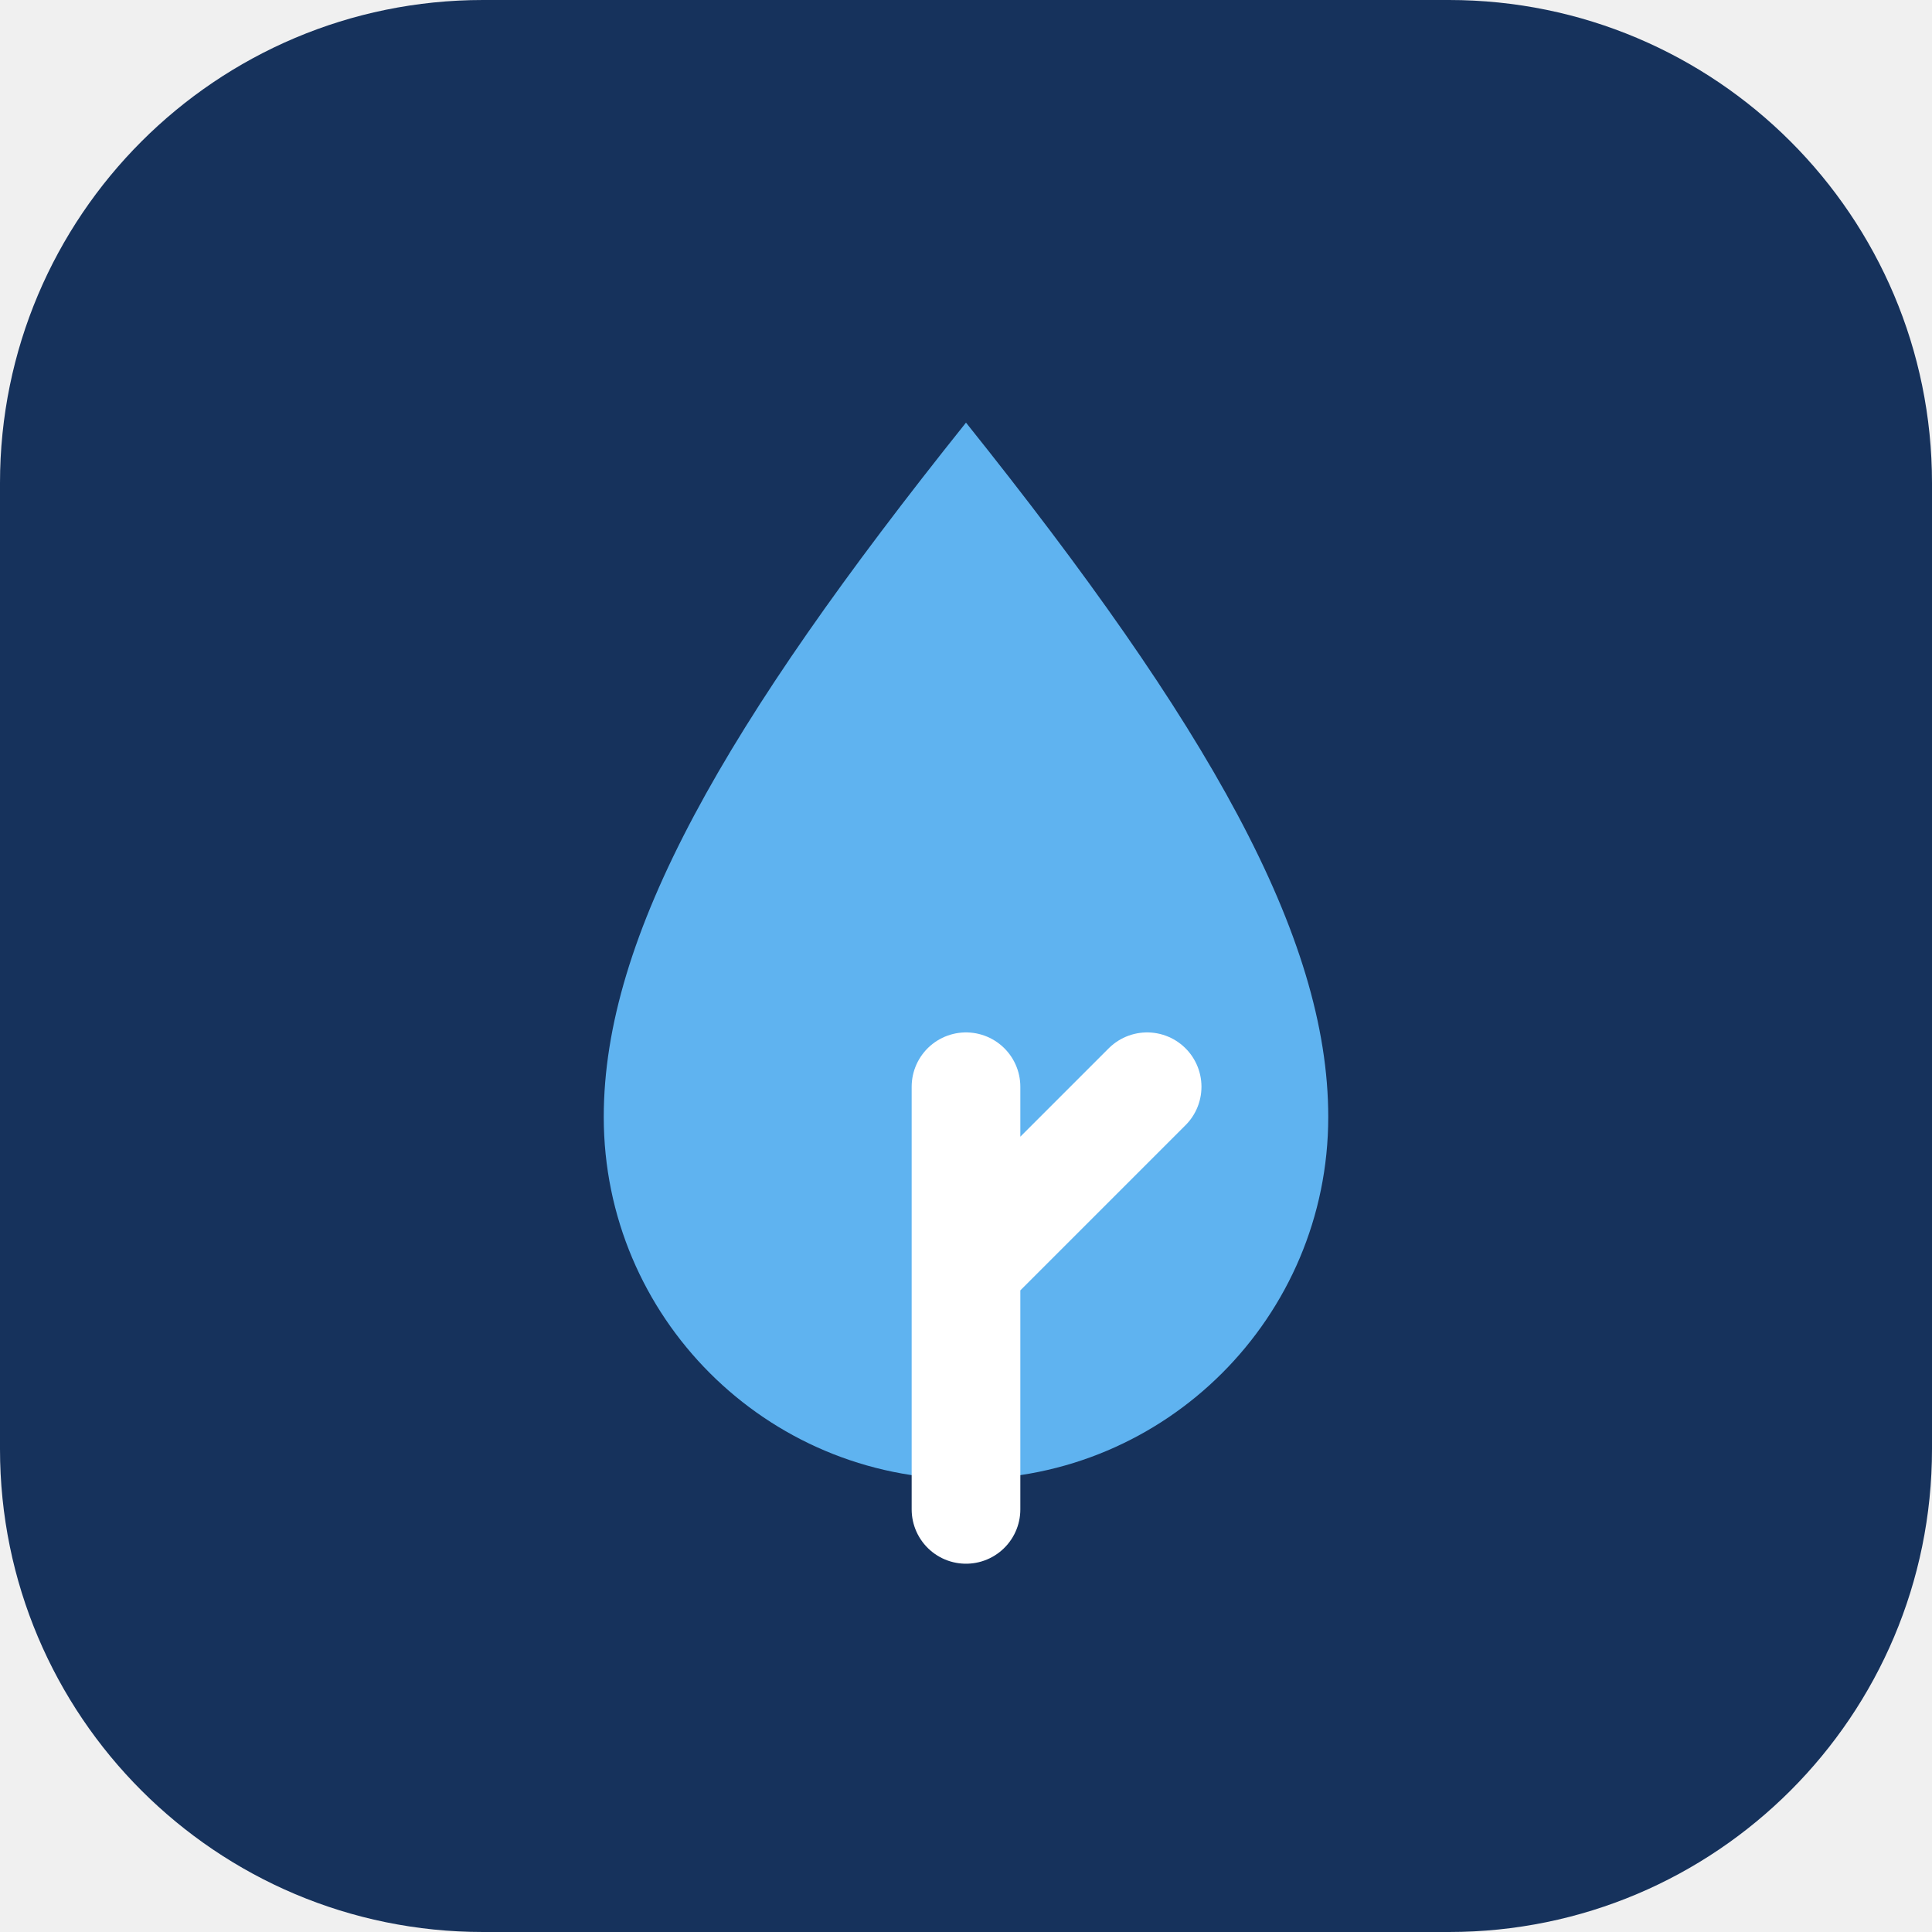
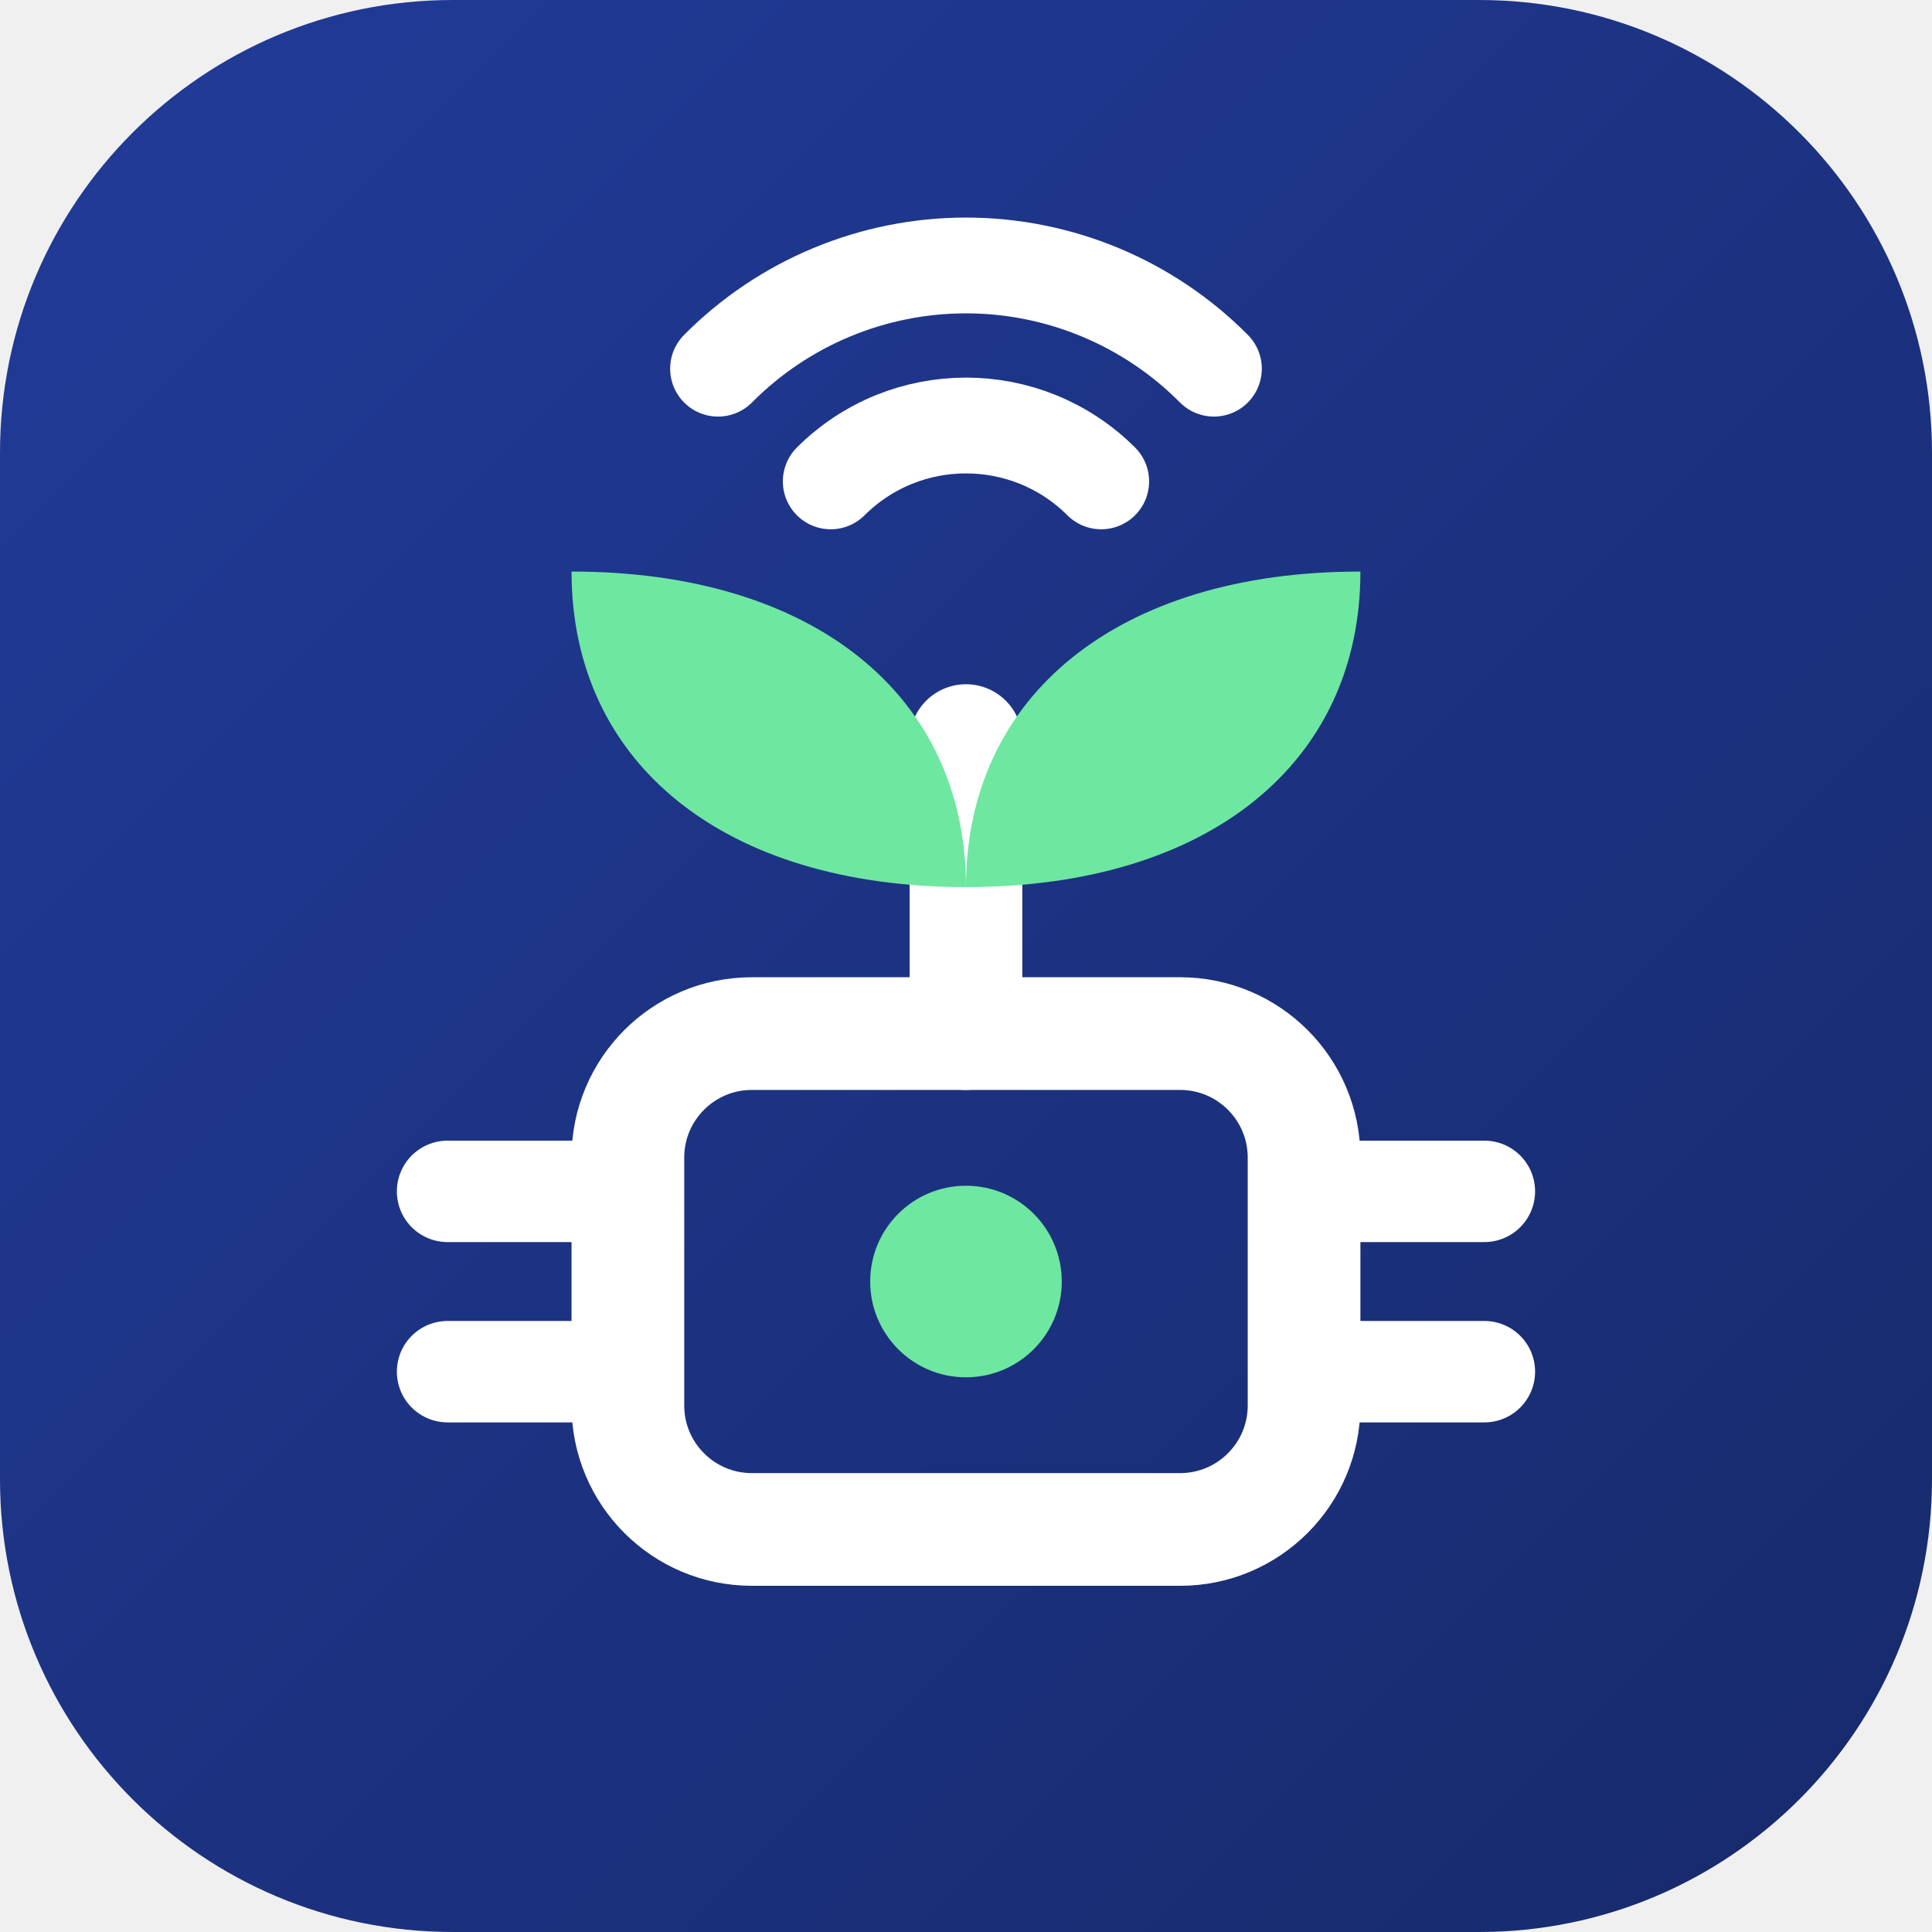
<svg xmlns="http://www.w3.org/2000/svg" viewBox="0 0 32 32">
-   <rect width="32" height="32" rx="8" fill="#16325c" />
-   <path d="M16 7c-4 5-6 8.5-6 11.5a6 6 0 0 0 12 0C22 15.5 20 12 16 7z" fill="#5fb3f0" />
-   <path d="M16 25v-7m0 3 3-3" stroke="#fff" stroke-width="1.8" stroke-linecap="round" fill="none" />
+   <defs>
+     <linearGradient id="g" x1="0" y1="0" x2="1" y2="1">
+       <stop offset="0" stop-color="#213b99" />
+       <stop offset="1" stop-color="#172a6b" />
+     </linearGradient>
+   </defs>
+   <rect width="32" height="32" rx="7.5" fill="url(#g)" />
+   <g transform="translate(4.8 4.8) scale(.9333)" fill="none" stroke-linecap="round">
+     <rect x="6" y="13.2" width="12" height="8.8" rx="2.2" stroke="#fff" stroke-width="2" />
+     <path d="M2.8 16h3.2M2.8 19.2h3.2M18 16h3.2M18 19.2h3.2" stroke="#fff" stroke-width="1.8" />
+     <circle cx="12" cy="17.6" r="1.7" fill="#6ee7a0" />
+     <path d="M12 13.2V8" stroke="#fff" stroke-width="2" />
+     <path d="M12 10.6C12 7.2 9.3 5 5 5c0 3.4 2.7 5.6 7 5.6ZM12 10.6C12 7.2 14.7 5 19 5c0 3.4-2.7 5.6-7 5.6Z" fill="#6ee7a0" />
+     <path d="M9.6 3.4a3.4 3.4 0 0 1 4.8 0M7.6 1.4a6.2 6.2 0 0 1 8.8 0" stroke="#fff" stroke-width="1.7" />
+   </g>
</svg>
